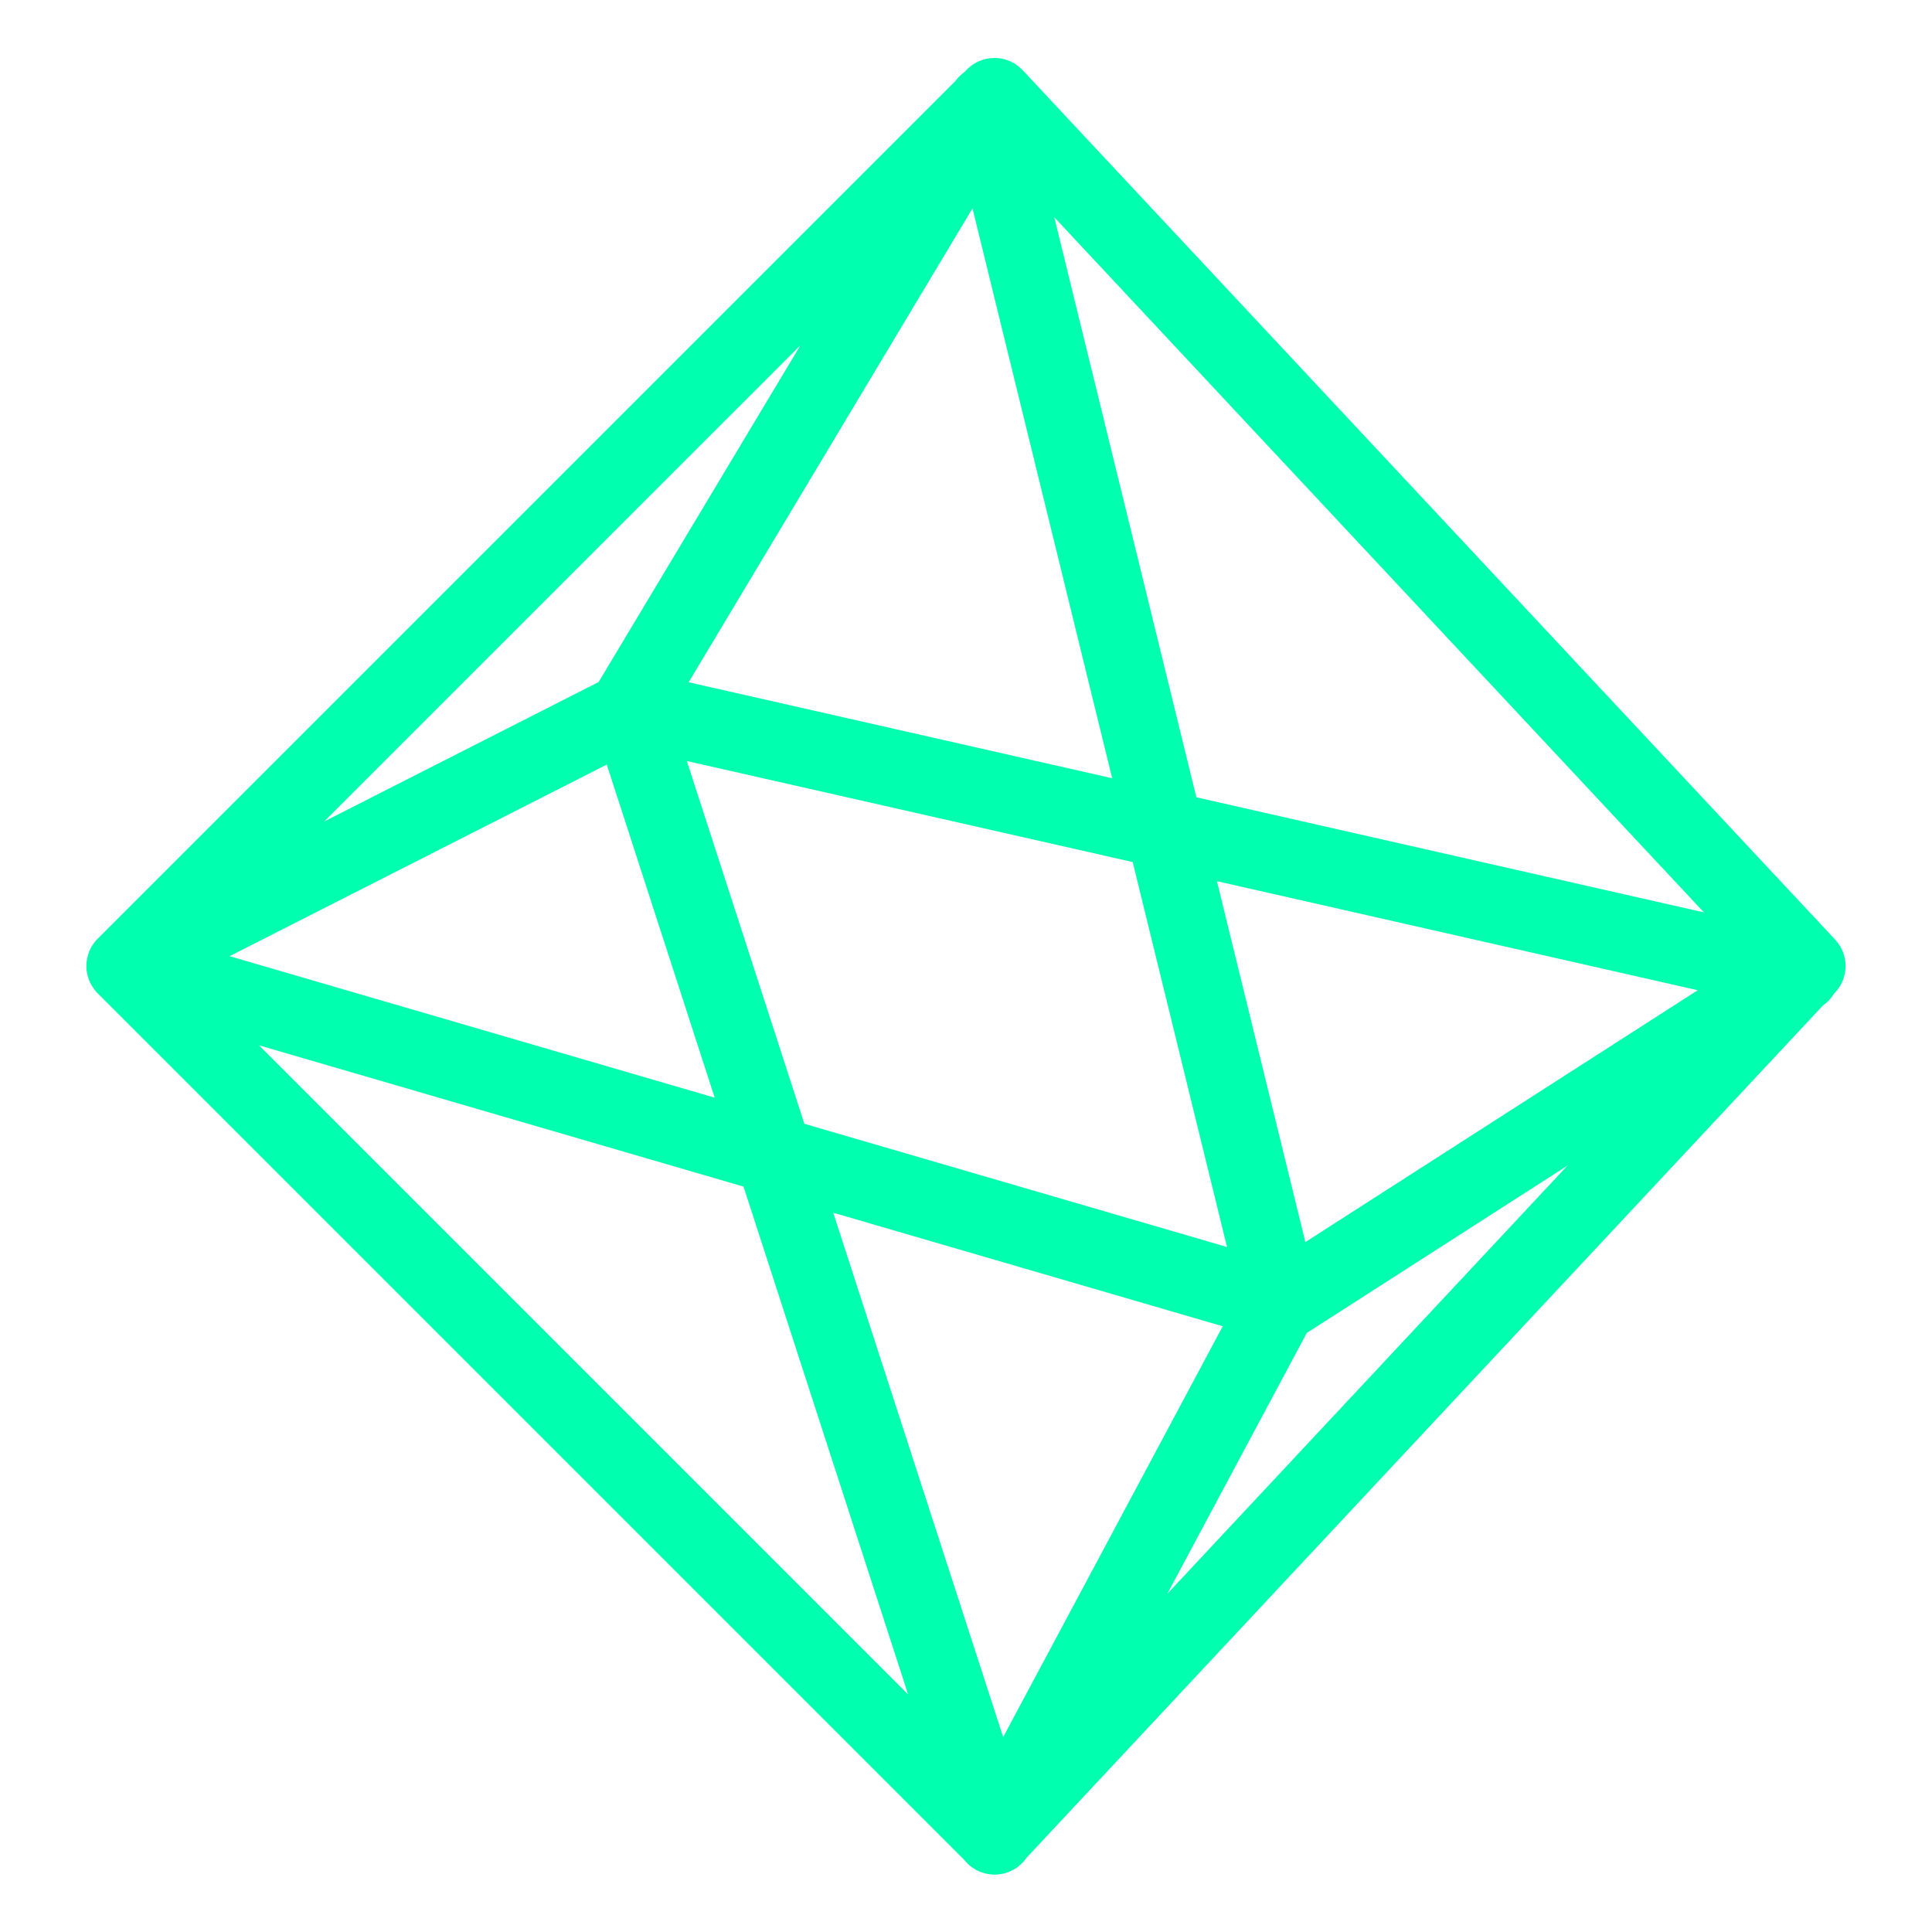
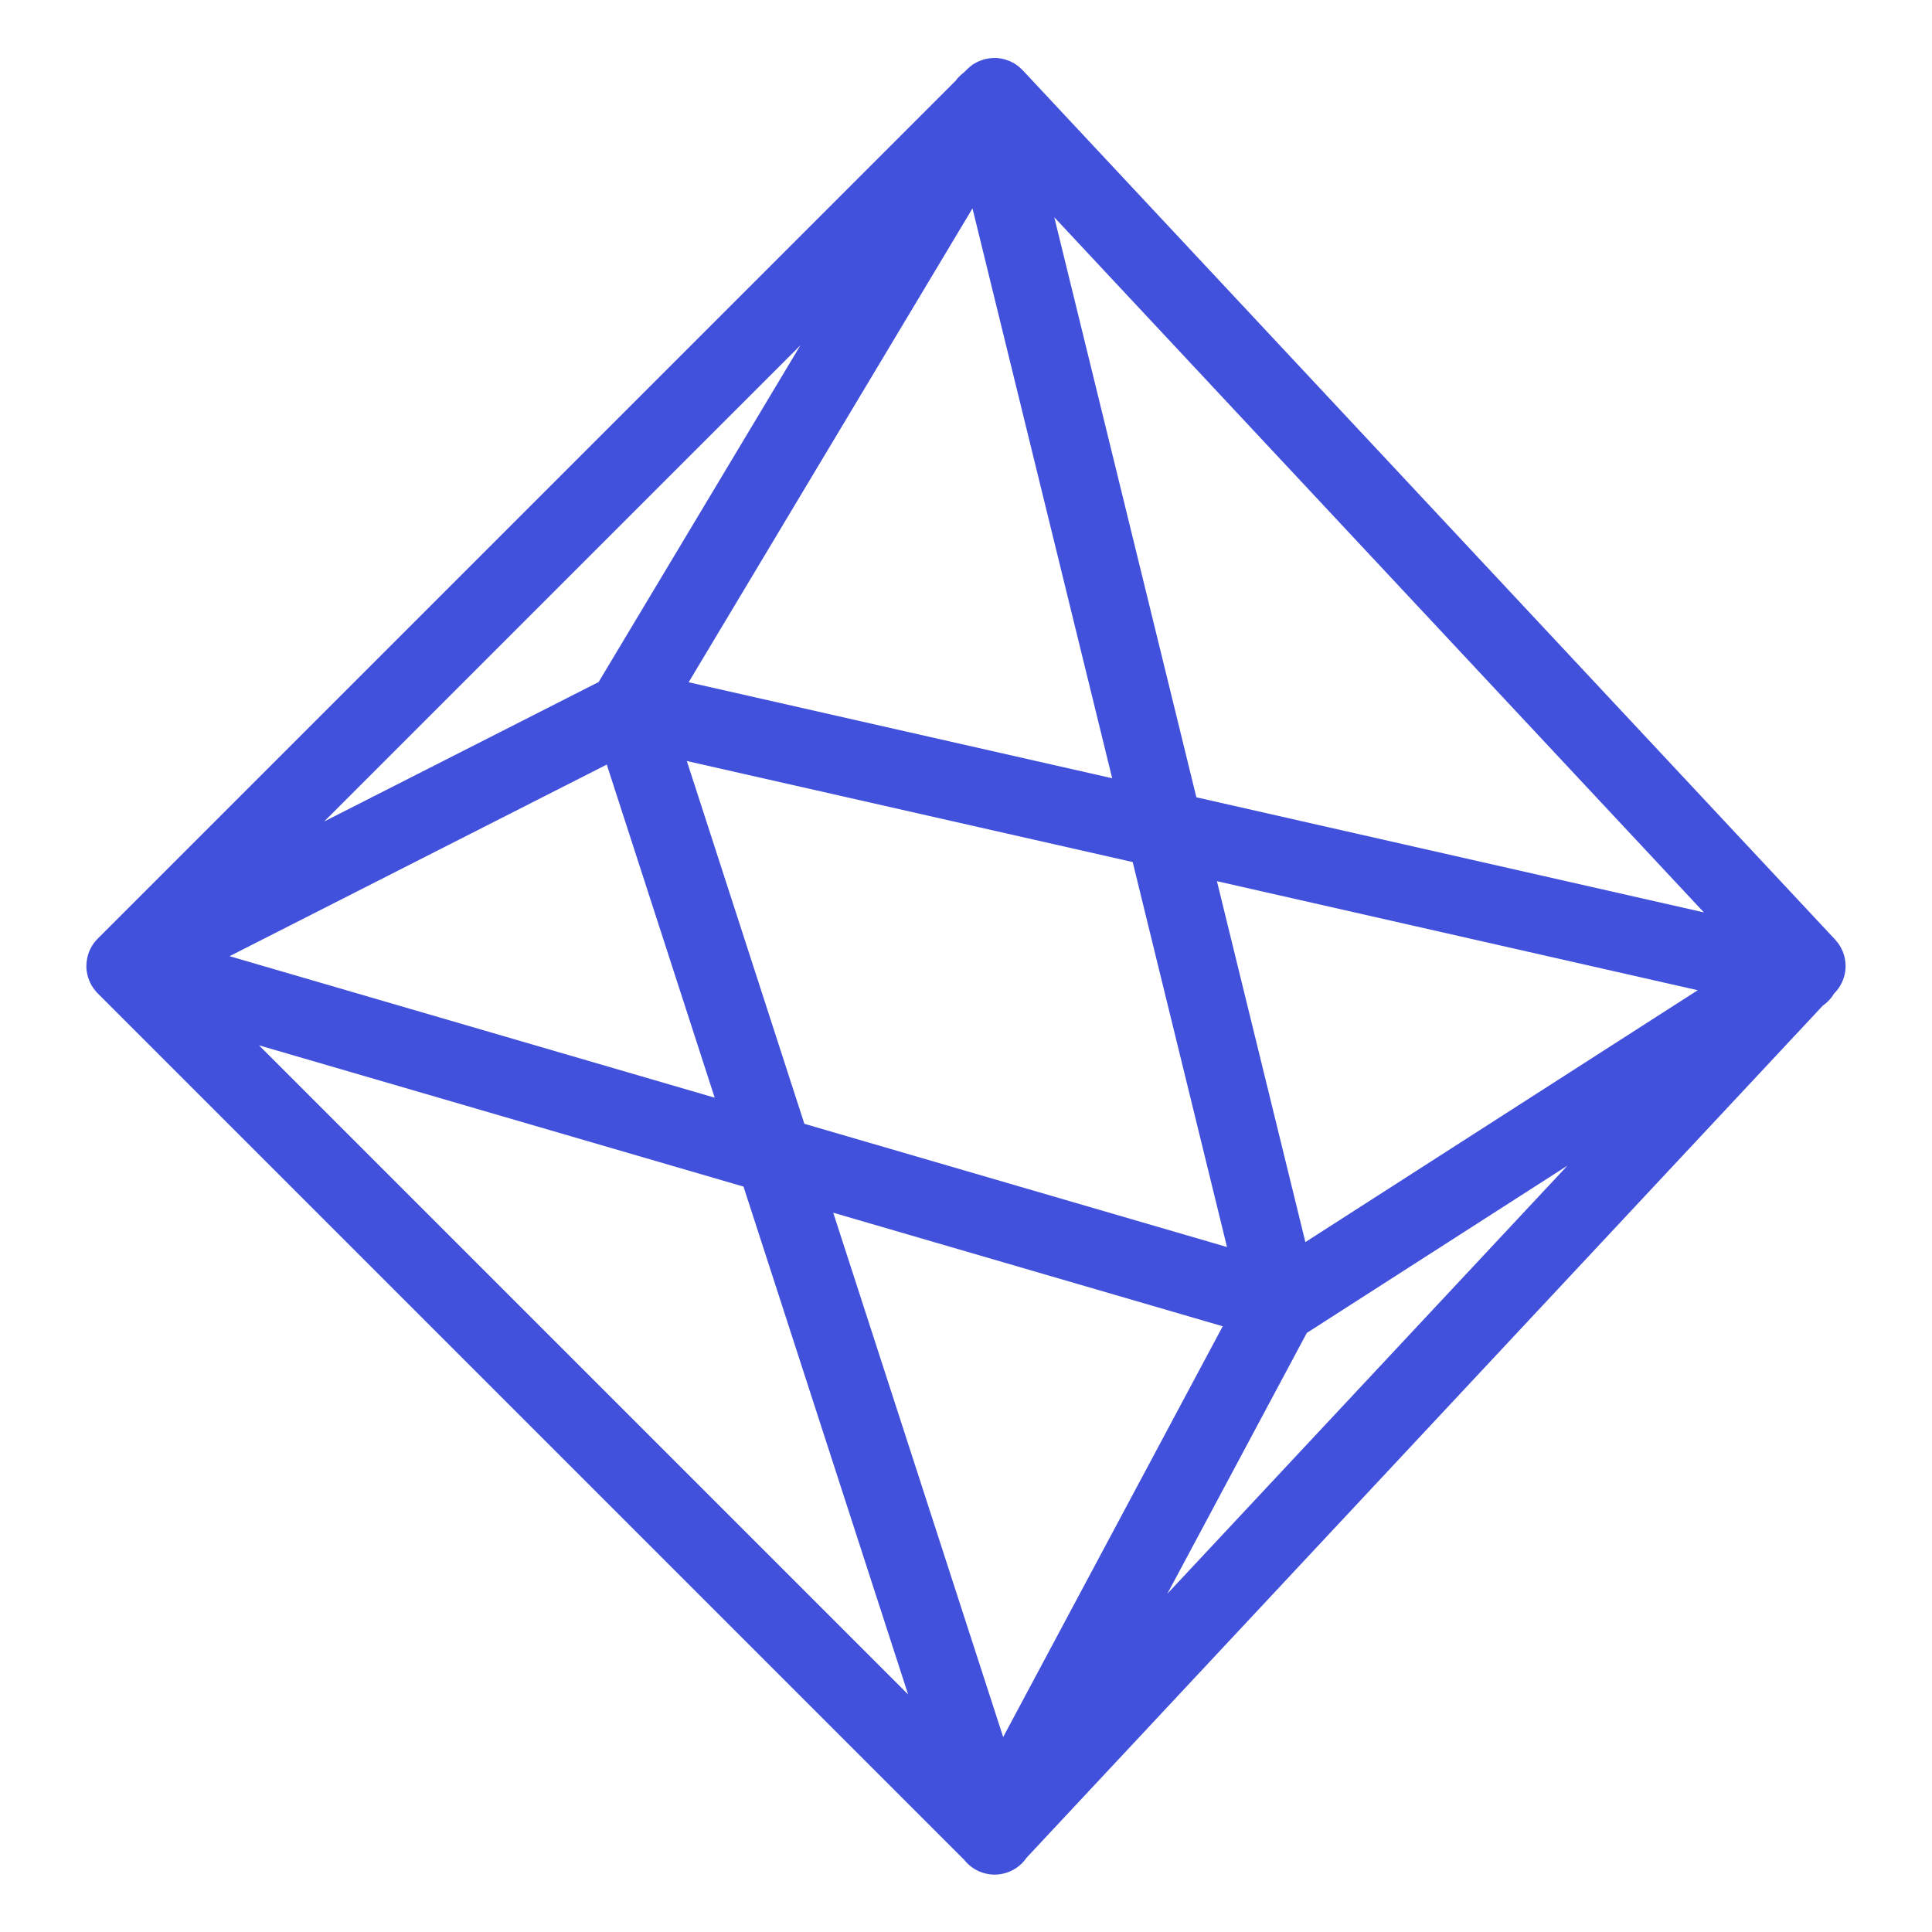
<svg xmlns="http://www.w3.org/2000/svg" viewBox="0,0,256,256" width="512px" height="512px">
-   <g fill="#00ffae" fill-rule="nonzero" stroke="none" stroke-width="1" stroke-linecap="butt" stroke-linejoin="miter" stroke-miterlimit="10" stroke-dasharray="" stroke-dashoffset="0" font-family="none" font-weight="none" font-size="none" text-anchor="none" style="mix-blend-mode: normal">
+   <g fill="#4251dc" fill-rule="nonzero" stroke="none" stroke-width="1" stroke-linecap="butt" stroke-linejoin="miter" stroke-miterlimit="10" stroke-dasharray="" stroke-dashoffset="0" font-family="none" font-weight="none" font-size="none" text-anchor="none" style="mix-blend-mode: normal">
    <g transform="scale(5.12,5.12)">
      <path d="M25.746,1.5c-0.03,-0 -0.06,0.001 -0.09,0.004c-0.023,0.002 -0.046,0.004 -0.068,0.008c-0.044,0.006 -0.087,0.015 -0.129,0.027c-0.028,0.009 -0.055,0.018 -0.082,0.029c-0.005,0.002 -0.01,0.004 -0.016,0.006c-0.018,0.007 -0.035,0.015 -0.053,0.023c-0.012,0.006 -0.025,0.011 -0.037,0.018c-0.013,0.007 -0.025,0.014 -0.037,0.021c-0.016,0.009 -0.032,0.018 -0.047,0.027c-0.003,0.002 -0.005,0.004 -0.008,0.006c-0.025,0.016 -0.049,0.034 -0.072,0.053c-0.02,0.017 -0.04,0.034 -0.059,0.053c-0.005,0.004 -0.01,0.009 -0.016,0.014c-0.001,0.001 -0.003,0.003 -0.004,0.004l-0.086,0.086c-0.08,0.059 -0.152,0.13 -0.211,0.211l-10.953,10.953l-11.25,11.25c-0.023,0.024 -0.046,0.048 -0.066,0.074c-0.022,0.026 -0.042,0.052 -0.061,0.08c-0.018,0.028 -0.035,0.056 -0.051,0.086c-0.031,0.059 -0.056,0.121 -0.074,0.186c-0.009,0.032 -0.017,0.065 -0.023,0.098c-0.006,0.032 -0.011,0.065 -0.014,0.098c-0.003,0.034 -0.004,0.068 -0.004,0.102c0,0.026 0.002,0.052 0.004,0.078c0.001,0.01 0.002,0.021 0.004,0.031c0.004,0.03 0.009,0.059 0.016,0.088c0.006,0.027 0.013,0.054 0.021,0.08c0.002,0.009 0.005,0.017 0.008,0.025c0.01,0.028 0.021,0.057 0.033,0.084c0.01,0.024 0.021,0.047 0.033,0.07c0.005,0.01 0.01,0.02 0.016,0.029c0.015,0.025 0.032,0.049 0.049,0.072c0,0.001 0,0.001 0,0.002c0.012,0.017 0.024,0.033 0.037,0.049c0.013,0.016 0.026,0.032 0.039,0.047c0.002,0.003 0.004,0.005 0.006,0.008c0.009,0.009 0.018,0.018 0.027,0.027c0.014,0.015 0.028,0.029 0.043,0.043l22.385,22.385c0.198,0.25 0.502,0.39 0.821,0.379c0.318,-0.012 0.612,-0.174 0.791,-0.437l20.604,-22.049c0.001,-0.001 0.001,-0.001 0.002,-0.002c0.118,-0.081 0.217,-0.187 0.291,-0.311l0.029,-0.031c0.137,-0.147 0.227,-0.332 0.258,-0.531c0.036,-0.233 -0.012,-0.472 -0.135,-0.674c-0.035,-0.057 -0.076,-0.11 -0.121,-0.158c-0.001,-0.001 -0.001,-0.003 -0.002,-0.004l-21.027,-22.5c-0.002,-0.002 -0.004,-0.004 -0.006,-0.006c-0.001,-0.001 -0.003,-0.001 -0.004,-0.002c-0.043,-0.045 -0.09,-0.087 -0.141,-0.123c-0.003,-0.002 -0.005,-0.004 -0.008,-0.006c-0.025,-0.017 -0.05,-0.034 -0.076,-0.049c-0.003,-0.001 -0.005,-0.003 -0.008,-0.004c-0.027,-0.015 -0.054,-0.029 -0.082,-0.041c-0.003,-0.001 -0.005,-0.003 -0.008,-0.004c-0.028,-0.012 -0.057,-0.022 -0.086,-0.031c-0.024,-0.008 -0.048,-0.015 -0.072,-0.021c-0.008,-0.002 -0.016,-0.004 -0.023,-0.006c-0.003,-0.001 -0.007,-0.001 -0.01,-0.002c-0.003,-0.001 -0.007,-0.001 -0.01,-0.002c-0.029,-0.006 -0.058,-0.01 -0.088,-0.014c-0.033,-0.004 -0.066,-0.006 -0.1,-0.006zM25.168,5.393l3.615,14.748l-10.961,-2.484zM27.285,5.623l16.812,17.99l-13.135,-2.979zM20.715,8.936l-5.223,8.715l-7.102,3.609l6.803,-6.803zM17.775,19.695l11.539,2.615l2.441,9.963l-10.938,-3.189zM15.703,19.787l2.793,8.621l-12.555,-3.662zM31.494,22.805l12.443,2.822l-10.154,6.518zM6.703,27.053l12.539,3.656l4.26,13.143zM40.566,30.166l-10.355,11.08l3.609,-6.75zM21.564,31.385l10.08,2.939l-5.682,10.631z" />
    </g>
  </g>
</svg>
